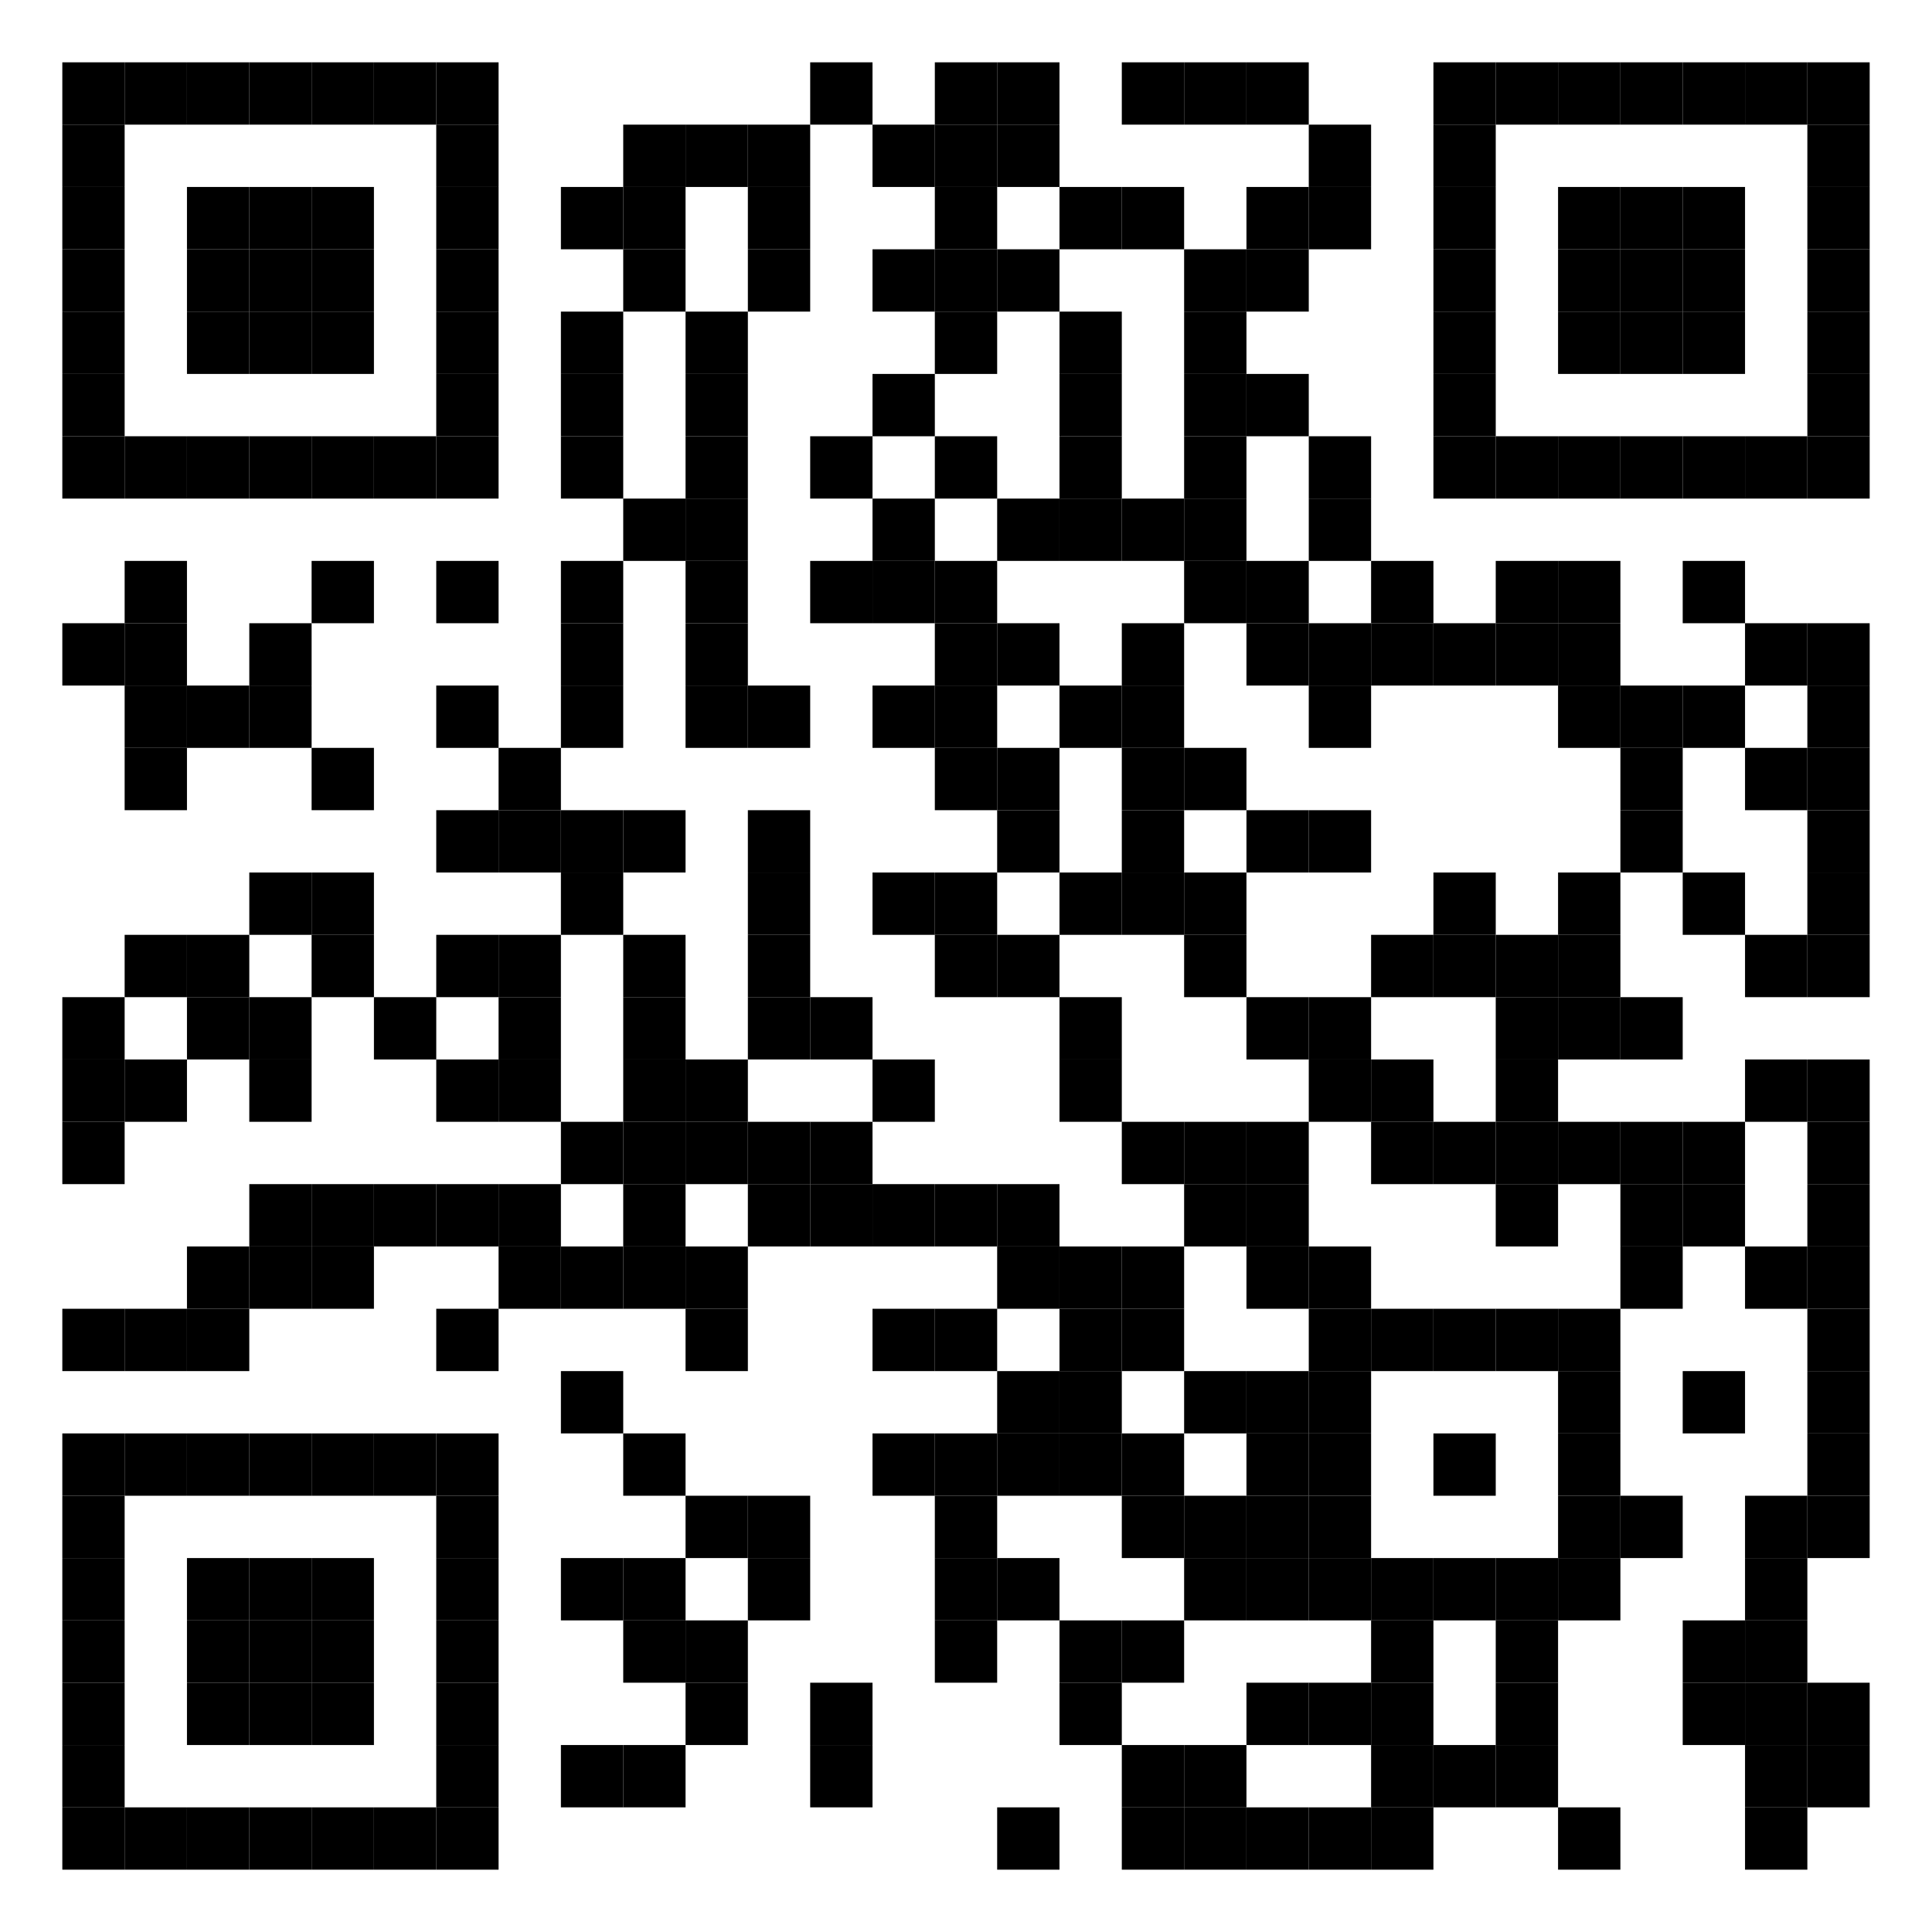
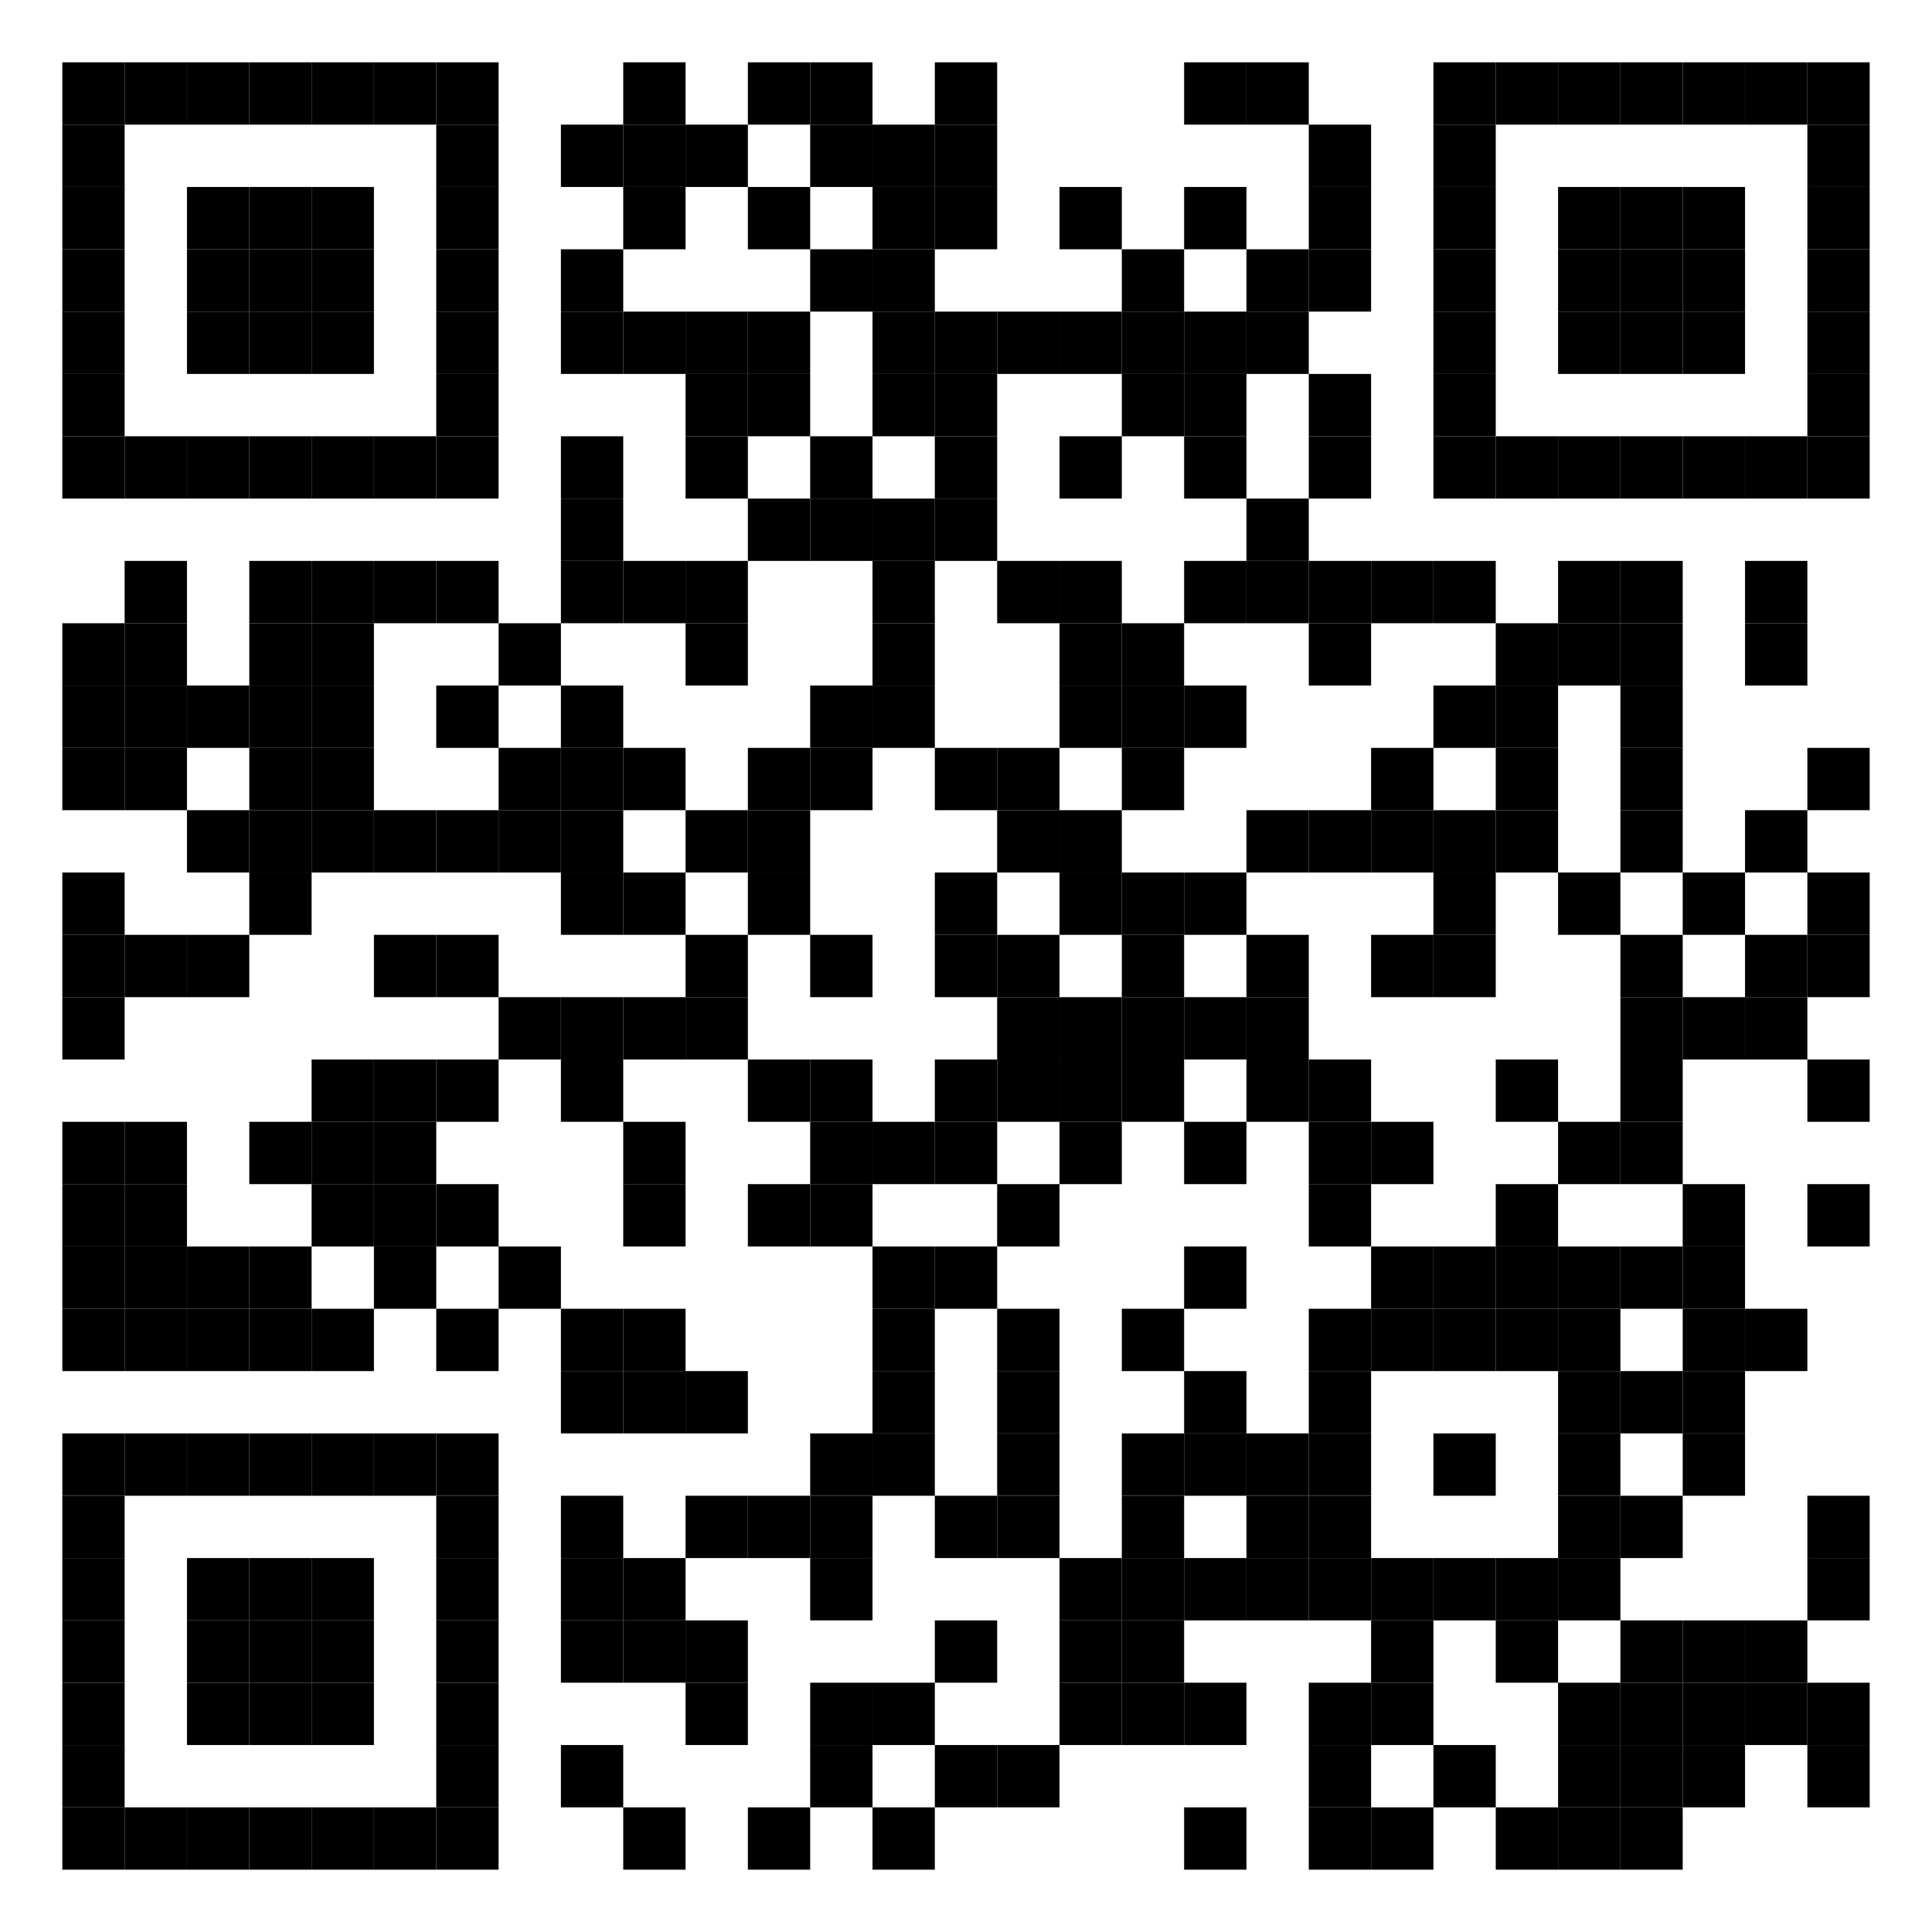
<svg xmlns="http://www.w3.org/2000/svg" width="31" height="31">
  <g>
    <rect style="fill:#ffffff;" width="31.0" height="31.0" x="0.0" y="0.0" />
    <rect width="1.0" height="1.0" x="1.0" y="1.0" />
    <rect width="1.0" height="1.0" x="2.0" y="1.0" />
    <rect width="1.0" height="1.0" x="3.0" y="1.0" />
    <rect width="1.0" height="1.0" x="4.0" y="1.0" />
    <rect width="1.0" height="1.0" x="5.0" y="1.0" />
    <rect width="1.0" height="1.0" x="6.0" y="1.0" />
    <rect width="1.0" height="1.0" x="7.0" y="1.0" />
+     <rect width="1.0" height="1.0" x="10.0" y="1.0" />
+     <rect width="1.0" height="1.0" x="12.0" y="1.0" />
    <rect width="1.0" height="1.0" x="13.0" y="1.0" />
    <rect width="1.0" height="1.0" x="15.0" y="1.0" />
-     <rect width="1.0" height="1.0" x="16.0" y="1.0" />
-     <rect width="1.0" height="1.0" x="18.0" y="1.0" />
    <rect width="1.0" height="1.0" x="19.0" y="1.0" />
    <rect width="1.0" height="1.0" x="20.0" y="1.0" />
    <rect width="1.0" height="1.0" x="23.0" y="1.0" />
    <rect width="1.0" height="1.0" x="24.0" y="1.0" />
    <rect width="1.0" height="1.0" x="25.0" y="1.0" />
    <rect width="1.0" height="1.0" x="26.0" y="1.0" />
    <rect width="1.0" height="1.0" x="27.0" y="1.0" />
    <rect width="1.0" height="1.0" x="28.0" y="1.0" />
    <rect width="1.0" height="1.0" x="29.0" y="1.0" />
    <rect width="1.0" height="1.0" x="1.0" y="2.0" />
    <rect width="1.0" height="1.0" x="7.0" y="2.0" />
+     <rect width="1.0" height="1.0" x="9.0" y="2.0" />
    <rect width="1.0" height="1.0" x="10.0" y="2.0" />
    <rect width="1.0" height="1.0" x="11.0" y="2.0" />
-     <rect width="1.0" height="1.0" x="12.0" y="2.0" />
+     <rect width="1.0" height="1.0" x="13.0" y="2.0" />
    <rect width="1.0" height="1.0" x="14.0" y="2.0" />
    <rect width="1.0" height="1.0" x="15.0" y="2.0" />
-     <rect width="1.0" height="1.0" x="16.0" y="2.0" />
    <rect width="1.0" height="1.0" x="21.0" y="2.0" />
    <rect width="1.0" height="1.0" x="23.0" y="2.0" />
    <rect width="1.0" height="1.0" x="29.0" y="2.0" />
    <rect width="1.0" height="1.0" x="1.0" y="3.0" />
    <rect width="1.0" height="1.0" x="3.0" y="3.0" />
    <rect width="1.0" height="1.0" x="4.0" y="3.0" />
    <rect width="1.0" height="1.0" x="5.0" y="3.0" />
    <rect width="1.0" height="1.0" x="7.0" y="3.0" />
-     <rect width="1.0" height="1.0" x="9.0" y="3.0" />
    <rect width="1.0" height="1.0" x="10.0" y="3.0" />
    <rect width="1.0" height="1.0" x="12.0" y="3.0" />
+     <rect width="1.0" height="1.0" x="14.0" y="3.0" />
    <rect width="1.0" height="1.0" x="15.0" y="3.0" />
    <rect width="1.0" height="1.0" x="17.0" y="3.0" />
-     <rect width="1.0" height="1.0" x="18.0" y="3.0" />
-     <rect width="1.0" height="1.0" x="20.0" y="3.0" />
+     <rect width="1.0" height="1.0" x="19.0" y="3.0" />
    <rect width="1.0" height="1.0" x="21.0" y="3.0" />
    <rect width="1.0" height="1.0" x="23.0" y="3.0" />
    <rect width="1.0" height="1.0" x="25.0" y="3.0" />
    <rect width="1.0" height="1.0" x="26.0" y="3.0" />
    <rect width="1.0" height="1.0" x="27.0" y="3.0" />
    <rect width="1.0" height="1.0" x="29.0" y="3.0" />
    <rect width="1.0" height="1.0" x="1.0" y="4.0" />
    <rect width="1.0" height="1.0" x="3.0" y="4.0" />
    <rect width="1.0" height="1.0" x="4.0" y="4.0" />
    <rect width="1.0" height="1.0" x="5.0" y="4.0" />
    <rect width="1.0" height="1.0" x="7.0" y="4.0" />
-     <rect width="1.0" height="1.0" x="10.0" y="4.0" />
-     <rect width="1.0" height="1.0" x="12.0" y="4.0" />
+     <rect width="1.0" height="1.0" x="9.0" y="4.0" />
+     <rect width="1.0" height="1.0" x="13.0" y="4.0" />
    <rect width="1.0" height="1.0" x="14.0" y="4.0" />
-     <rect width="1.0" height="1.0" x="15.0" y="4.0" />
-     <rect width="1.0" height="1.0" x="16.0" y="4.0" />
-     <rect width="1.0" height="1.0" x="19.0" y="4.0" />
+     <rect width="1.0" height="1.0" x="18.0" y="4.0" />
    <rect width="1.0" height="1.0" x="20.0" y="4.0" />
+     <rect width="1.0" height="1.0" x="21.0" y="4.0" />
    <rect width="1.0" height="1.0" x="23.0" y="4.0" />
    <rect width="1.0" height="1.0" x="25.0" y="4.0" />
    <rect width="1.0" height="1.0" x="26.0" y="4.0" />
    <rect width="1.0" height="1.0" x="27.0" y="4.0" />
    <rect width="1.0" height="1.0" x="29.0" y="4.0" />
    <rect width="1.0" height="1.0" x="1.0" y="5.0" />
    <rect width="1.0" height="1.0" x="3.0" y="5.0" />
    <rect width="1.0" height="1.0" x="4.0" y="5.0" />
    <rect width="1.0" height="1.0" x="5.0" y="5.0" />
    <rect width="1.0" height="1.0" x="7.0" y="5.0" />
    <rect width="1.0" height="1.0" x="9.0" y="5.0" />
+     <rect width="1.0" height="1.0" x="10.0" y="5.0" />
    <rect width="1.0" height="1.0" x="11.0" y="5.0" />
+     <rect width="1.0" height="1.0" x="12.0" y="5.0" />
+     <rect width="1.0" height="1.0" x="14.0" y="5.0" />
    <rect width="1.0" height="1.0" x="15.0" y="5.0" />
+     <rect width="1.0" height="1.0" x="16.0" y="5.0" />
    <rect width="1.0" height="1.0" x="17.0" y="5.0" />
+     <rect width="1.0" height="1.0" x="18.0" y="5.0" />
    <rect width="1.0" height="1.0" x="19.0" y="5.0" />
+     <rect width="1.0" height="1.0" x="20.0" y="5.0" />
    <rect width="1.0" height="1.0" x="23.0" y="5.0" />
    <rect width="1.0" height="1.0" x="25.0" y="5.0" />
    <rect width="1.0" height="1.0" x="26.0" y="5.0" />
    <rect width="1.0" height="1.0" x="27.0" y="5.0" />
    <rect width="1.0" height="1.0" x="29.0" y="5.0" />
    <rect width="1.0" height="1.0" x="1.0" y="6.0" />
    <rect width="1.0" height="1.0" x="7.0" y="6.0" />
-     <rect width="1.0" height="1.0" x="9.0" y="6.0" />
    <rect width="1.0" height="1.0" x="11.0" y="6.0" />
+     <rect width="1.0" height="1.0" x="12.0" y="6.0" />
    <rect width="1.0" height="1.0" x="14.0" y="6.0" />
-     <rect width="1.0" height="1.0" x="17.0" y="6.0" />
+     <rect width="1.0" height="1.0" x="15.0" y="6.0" />
+     <rect width="1.0" height="1.0" x="18.0" y="6.0" />
    <rect width="1.0" height="1.0" x="19.0" y="6.0" />
-     <rect width="1.0" height="1.0" x="20.0" y="6.0" />
+     <rect width="1.0" height="1.0" x="21.0" y="6.0" />
    <rect width="1.0" height="1.0" x="23.0" y="6.0" />
    <rect width="1.0" height="1.0" x="29.0" y="6.0" />
    <rect width="1.0" height="1.0" x="1.0" y="7.0" />
    <rect width="1.0" height="1.0" x="2.0" y="7.0" />
    <rect width="1.0" height="1.0" x="3.0" y="7.0" />
    <rect width="1.0" height="1.0" x="4.0" y="7.0" />
    <rect width="1.0" height="1.0" x="5.0" y="7.0" />
    <rect width="1.0" height="1.0" x="6.0" y="7.0" />
    <rect width="1.0" height="1.0" x="7.0" y="7.0" />
    <rect width="1.0" height="1.0" x="9.0" y="7.0" />
    <rect width="1.0" height="1.0" x="11.0" y="7.0" />
    <rect width="1.0" height="1.0" x="13.0" y="7.0" />
    <rect width="1.0" height="1.0" x="15.0" y="7.0" />
    <rect width="1.0" height="1.0" x="17.0" y="7.0" />
    <rect width="1.0" height="1.0" x="19.0" y="7.0" />
    <rect width="1.0" height="1.0" x="21.0" y="7.0" />
    <rect width="1.0" height="1.0" x="23.0" y="7.0" />
    <rect width="1.0" height="1.0" x="24.0" y="7.0" />
    <rect width="1.0" height="1.0" x="25.0" y="7.0" />
    <rect width="1.0" height="1.0" x="26.0" y="7.0" />
    <rect width="1.0" height="1.0" x="27.0" y="7.0" />
    <rect width="1.0" height="1.0" x="28.0" y="7.0" />
    <rect width="1.0" height="1.0" x="29.0" y="7.0" />
-     <rect width="1.0" height="1.0" x="10.0" y="8.0" />
-     <rect width="1.0" height="1.0" x="11.0" y="8.0" />
+     <rect width="1.0" height="1.0" x="9.0" y="8.0" />
+     <rect width="1.0" height="1.0" x="12.0" y="8.0" />
+     <rect width="1.0" height="1.0" x="13.0" y="8.0" />
    <rect width="1.0" height="1.0" x="14.0" y="8.0" />
-     <rect width="1.0" height="1.0" x="16.0" y="8.0" />
-     <rect width="1.0" height="1.0" x="17.0" y="8.0" />
-     <rect width="1.0" height="1.0" x="18.0" y="8.0" />
-     <rect width="1.0" height="1.0" x="19.0" y="8.0" />
-     <rect width="1.0" height="1.0" x="21.0" y="8.0" />
+     <rect width="1.0" height="1.0" x="15.0" y="8.0" />
+     <rect width="1.0" height="1.0" x="20.0" y="8.0" />
    <rect width="1.0" height="1.0" x="2.0" y="9.0" />
+     <rect width="1.0" height="1.0" x="4.0" y="9.0" />
    <rect width="1.0" height="1.0" x="5.0" y="9.0" />
+     <rect width="1.0" height="1.0" x="6.0" y="9.0" />
    <rect width="1.0" height="1.0" x="7.0" y="9.0" />
    <rect width="1.0" height="1.0" x="9.0" y="9.0" />
+     <rect width="1.0" height="1.0" x="10.0" y="9.0" />
    <rect width="1.0" height="1.0" x="11.0" y="9.0" />
-     <rect width="1.0" height="1.0" x="13.0" y="9.0" />
    <rect width="1.0" height="1.0" x="14.0" y="9.0" />
-     <rect width="1.0" height="1.0" x="15.0" y="9.0" />
+     <rect width="1.0" height="1.0" x="16.0" y="9.0" />
+     <rect width="1.0" height="1.0" x="17.0" y="9.0" />
    <rect width="1.0" height="1.0" x="19.0" y="9.0" />
    <rect width="1.0" height="1.0" x="20.0" y="9.0" />
+     <rect width="1.0" height="1.0" x="21.0" y="9.0" />
    <rect width="1.0" height="1.0" x="22.0" y="9.0" />
-     <rect width="1.0" height="1.0" x="24.0" y="9.0" />
+     <rect width="1.0" height="1.0" x="23.0" y="9.0" />
    <rect width="1.0" height="1.0" x="25.0" y="9.0" />
-     <rect width="1.0" height="1.0" x="27.0" y="9.0" />
+     <rect width="1.0" height="1.0" x="26.0" y="9.0" />
+     <rect width="1.0" height="1.0" x="28.0" y="9.0" />
    <rect width="1.0" height="1.0" x="1.0" y="10.0" />
    <rect width="1.0" height="1.0" x="2.0" y="10.0" />
    <rect width="1.0" height="1.0" x="4.0" y="10.0" />
-     <rect width="1.0" height="1.0" x="9.0" y="10.0" />
+     <rect width="1.0" height="1.0" x="5.0" y="10.0" />
+     <rect width="1.0" height="1.0" x="8.0" y="10.0" />
    <rect width="1.0" height="1.0" x="11.0" y="10.0" />
-     <rect width="1.0" height="1.0" x="15.0" y="10.0" />
-     <rect width="1.0" height="1.0" x="16.0" y="10.0" />
+     <rect width="1.0" height="1.0" x="14.0" y="10.0" />
+     <rect width="1.0" height="1.0" x="17.0" y="10.0" />
    <rect width="1.0" height="1.0" x="18.0" y="10.0" />
-     <rect width="1.0" height="1.0" x="20.0" y="10.0" />
    <rect width="1.0" height="1.0" x="21.0" y="10.0" />
-     <rect width="1.0" height="1.0" x="22.0" y="10.0" />
-     <rect width="1.0" height="1.0" x="23.0" y="10.0" />
    <rect width="1.0" height="1.0" x="24.0" y="10.0" />
    <rect width="1.0" height="1.0" x="25.0" y="10.0" />
+     <rect width="1.0" height="1.0" x="26.0" y="10.0" />
    <rect width="1.0" height="1.0" x="28.0" y="10.0" />
-     <rect width="1.0" height="1.0" x="29.0" y="10.0" />
+     <rect width="1.0" height="1.0" x="1.0" y="11.0" />
    <rect width="1.0" height="1.0" x="2.0" y="11.0" />
    <rect width="1.0" height="1.0" x="3.0" y="11.0" />
    <rect width="1.0" height="1.0" x="4.0" y="11.0" />
+     <rect width="1.0" height="1.0" x="5.0" y="11.0" />
    <rect width="1.0" height="1.0" x="7.0" y="11.0" />
    <rect width="1.0" height="1.0" x="9.0" y="11.0" />
-     <rect width="1.0" height="1.0" x="11.0" y="11.0" />
-     <rect width="1.0" height="1.0" x="12.0" y="11.0" />
+     <rect width="1.0" height="1.0" x="13.0" y="11.0" />
    <rect width="1.0" height="1.0" x="14.0" y="11.0" />
-     <rect width="1.0" height="1.0" x="15.0" y="11.0" />
    <rect width="1.0" height="1.0" x="17.0" y="11.0" />
    <rect width="1.0" height="1.0" x="18.0" y="11.0" />
-     <rect width="1.0" height="1.0" x="21.0" y="11.0" />
-     <rect width="1.0" height="1.0" x="25.0" y="11.0" />
+     <rect width="1.0" height="1.0" x="19.0" y="11.0" />
+     <rect width="1.0" height="1.0" x="23.0" y="11.0" />
+     <rect width="1.0" height="1.0" x="24.0" y="11.0" />
    <rect width="1.0" height="1.0" x="26.0" y="11.0" />
-     <rect width="1.0" height="1.0" x="27.0" y="11.0" />
-     <rect width="1.0" height="1.0" x="29.0" y="11.0" />
+     <rect width="1.0" height="1.0" x="1.0" y="12.0" />
    <rect width="1.0" height="1.0" x="2.0" y="12.0" />
+     <rect width="1.0" height="1.0" x="4.0" y="12.0" />
    <rect width="1.0" height="1.0" x="5.0" y="12.0" />
    <rect width="1.0" height="1.0" x="8.0" y="12.0" />
+     <rect width="1.0" height="1.0" x="9.0" y="12.0" />
+     <rect width="1.0" height="1.0" x="10.0" y="12.0" />
+     <rect width="1.0" height="1.0" x="12.0" y="12.0" />
+     <rect width="1.0" height="1.0" x="13.0" y="12.0" />
    <rect width="1.0" height="1.0" x="15.0" y="12.0" />
    <rect width="1.0" height="1.0" x="16.0" y="12.0" />
    <rect width="1.0" height="1.0" x="18.0" y="12.0" />
-     <rect width="1.0" height="1.0" x="19.0" y="12.0" />
+     <rect width="1.0" height="1.0" x="22.0" y="12.0" />
+     <rect width="1.0" height="1.0" x="24.0" y="12.0" />
    <rect width="1.0" height="1.0" x="26.0" y="12.0" />
-     <rect width="1.0" height="1.0" x="28.0" y="12.0" />
    <rect width="1.0" height="1.0" x="29.0" y="12.0" />
+     <rect width="1.0" height="1.0" x="3.0" y="13.0" />
+     <rect width="1.0" height="1.0" x="4.0" y="13.0" />
+     <rect width="1.0" height="1.0" x="5.0" y="13.0" />
+     <rect width="1.0" height="1.0" x="6.0" y="13.0" />
    <rect width="1.0" height="1.0" x="7.0" y="13.0" />
    <rect width="1.0" height="1.0" x="8.0" y="13.0" />
    <rect width="1.0" height="1.0" x="9.0" y="13.0" />
-     <rect width="1.0" height="1.0" x="10.0" y="13.0" />
+     <rect width="1.0" height="1.0" x="11.0" y="13.0" />
    <rect width="1.0" height="1.0" x="12.0" y="13.0" />
    <rect width="1.0" height="1.0" x="16.0" y="13.0" />
-     <rect width="1.0" height="1.0" x="18.0" y="13.0" />
+     <rect width="1.0" height="1.0" x="17.0" y="13.0" />
    <rect width="1.0" height="1.0" x="20.0" y="13.0" />
    <rect width="1.0" height="1.0" x="21.0" y="13.0" />
+     <rect width="1.0" height="1.0" x="22.0" y="13.0" />
+     <rect width="1.0" height="1.0" x="23.0" y="13.0" />
+     <rect width="1.0" height="1.0" x="24.0" y="13.0" />
    <rect width="1.0" height="1.0" x="26.0" y="13.0" />
-     <rect width="1.0" height="1.0" x="29.0" y="13.0" />
+     <rect width="1.0" height="1.0" x="28.0" y="13.0" />
+     <rect width="1.0" height="1.0" x="1.0" y="14.0" />
    <rect width="1.0" height="1.0" x="4.0" y="14.0" />
-     <rect width="1.0" height="1.0" x="5.0" y="14.0" />
    <rect width="1.0" height="1.0" x="9.0" y="14.0" />
+     <rect width="1.0" height="1.0" x="10.0" y="14.0" />
    <rect width="1.0" height="1.0" x="12.0" y="14.0" />
-     <rect width="1.0" height="1.0" x="14.0" y="14.0" />
    <rect width="1.0" height="1.0" x="15.0" y="14.0" />
    <rect width="1.0" height="1.0" x="17.0" y="14.0" />
    <rect width="1.0" height="1.0" x="18.0" y="14.0" />
    <rect width="1.0" height="1.0" x="19.0" y="14.0" />
    <rect width="1.0" height="1.0" x="23.0" y="14.0" />
    <rect width="1.0" height="1.0" x="25.0" y="14.0" />
    <rect width="1.0" height="1.0" x="27.0" y="14.0" />
    <rect width="1.0" height="1.0" x="29.0" y="14.0" />
+     <rect width="1.0" height="1.0" x="1.0" y="15.0" />
    <rect width="1.0" height="1.0" x="2.0" y="15.0" />
    <rect width="1.0" height="1.0" x="3.0" y="15.0" />
-     <rect width="1.0" height="1.0" x="5.0" y="15.0" />
+     <rect width="1.0" height="1.0" x="6.0" y="15.0" />
    <rect width="1.0" height="1.0" x="7.0" y="15.0" />
-     <rect width="1.0" height="1.0" x="8.0" y="15.0" />
-     <rect width="1.0" height="1.0" x="10.0" y="15.0" />
-     <rect width="1.0" height="1.0" x="12.0" y="15.0" />
+     <rect width="1.0" height="1.0" x="11.0" y="15.0" />
+     <rect width="1.0" height="1.0" x="13.0" y="15.0" />
    <rect width="1.0" height="1.0" x="15.0" y="15.0" />
    <rect width="1.0" height="1.0" x="16.0" y="15.0" />
-     <rect width="1.0" height="1.0" x="19.0" y="15.0" />
+     <rect width="1.0" height="1.0" x="18.0" y="15.0" />
+     <rect width="1.0" height="1.0" x="20.0" y="15.0" />
    <rect width="1.0" height="1.0" x="22.0" y="15.0" />
    <rect width="1.0" height="1.0" x="23.0" y="15.0" />
-     <rect width="1.0" height="1.0" x="24.0" y="15.0" />
-     <rect width="1.0" height="1.0" x="25.0" y="15.0" />
+     <rect width="1.0" height="1.0" x="26.0" y="15.0" />
    <rect width="1.0" height="1.0" x="28.0" y="15.0" />
    <rect width="1.0" height="1.0" x="29.0" y="15.0" />
    <rect width="1.0" height="1.0" x="1.0" y="16.0" />
-     <rect width="1.0" height="1.0" x="3.0" y="16.0" />
-     <rect width="1.0" height="1.0" x="4.0" y="16.0" />
-     <rect width="1.0" height="1.0" x="6.0" y="16.0" />
    <rect width="1.0" height="1.0" x="8.0" y="16.0" />
+     <rect width="1.0" height="1.0" x="9.0" y="16.0" />
    <rect width="1.0" height="1.0" x="10.0" y="16.0" />
-     <rect width="1.0" height="1.0" x="12.0" y="16.0" />
-     <rect width="1.0" height="1.0" x="13.0" y="16.0" />
+     <rect width="1.0" height="1.0" x="11.0" y="16.0" />
+     <rect width="1.0" height="1.0" x="16.0" y="16.0" />
    <rect width="1.0" height="1.0" x="17.0" y="16.0" />
+     <rect width="1.0" height="1.0" x="18.0" y="16.0" />
+     <rect width="1.0" height="1.0" x="19.0" y="16.0" />
    <rect width="1.0" height="1.0" x="20.0" y="16.0" />
-     <rect width="1.0" height="1.0" x="21.0" y="16.0" />
-     <rect width="1.0" height="1.0" x="24.0" y="16.0" />
-     <rect width="1.0" height="1.0" x="25.0" y="16.0" />
    <rect width="1.0" height="1.0" x="26.0" y="16.0" />
-     <rect width="1.0" height="1.0" x="1.0" y="17.0" />
-     <rect width="1.0" height="1.0" x="2.0" y="17.0" />
-     <rect width="1.0" height="1.0" x="4.0" y="17.0" />
+     <rect width="1.0" height="1.0" x="27.0" y="16.0" />
+     <rect width="1.0" height="1.0" x="28.0" y="16.0" />
+     <rect width="1.0" height="1.0" x="5.0" y="17.0" />
+     <rect width="1.0" height="1.0" x="6.0" y="17.0" />
    <rect width="1.0" height="1.0" x="7.0" y="17.0" />
-     <rect width="1.0" height="1.0" x="8.0" y="17.0" />
-     <rect width="1.0" height="1.0" x="10.0" y="17.0" />
-     <rect width="1.0" height="1.0" x="11.0" y="17.0" />
-     <rect width="1.0" height="1.0" x="14.0" y="17.0" />
+     <rect width="1.0" height="1.0" x="9.0" y="17.0" />
+     <rect width="1.0" height="1.0" x="12.0" y="17.0" />
+     <rect width="1.0" height="1.0" x="13.0" y="17.0" />
+     <rect width="1.0" height="1.0" x="15.0" y="17.0" />
+     <rect width="1.0" height="1.0" x="16.0" y="17.0" />
    <rect width="1.0" height="1.0" x="17.0" y="17.0" />
+     <rect width="1.0" height="1.0" x="18.0" y="17.0" />
+     <rect width="1.0" height="1.0" x="20.0" y="17.0" />
    <rect width="1.0" height="1.0" x="21.0" y="17.0" />
-     <rect width="1.0" height="1.0" x="22.0" y="17.0" />
    <rect width="1.0" height="1.0" x="24.0" y="17.0" />
-     <rect width="1.0" height="1.0" x="28.0" y="17.0" />
+     <rect width="1.0" height="1.0" x="26.0" y="17.0" />
    <rect width="1.0" height="1.0" x="29.0" y="17.0" />
    <rect width="1.0" height="1.0" x="1.0" y="18.0" />
-     <rect width="1.0" height="1.0" x="9.0" y="18.0" />
+     <rect width="1.0" height="1.0" x="2.0" y="18.0" />
+     <rect width="1.0" height="1.0" x="4.0" y="18.0" />
+     <rect width="1.0" height="1.0" x="5.0" y="18.0" />
+     <rect width="1.0" height="1.0" x="6.0" y="18.0" />
    <rect width="1.0" height="1.0" x="10.0" y="18.0" />
-     <rect width="1.0" height="1.0" x="11.0" y="18.0" />
-     <rect width="1.0" height="1.0" x="12.0" y="18.0" />
    <rect width="1.0" height="1.0" x="13.0" y="18.0" />
-     <rect width="1.0" height="1.0" x="18.0" y="18.0" />
+     <rect width="1.0" height="1.0" x="14.0" y="18.0" />
+     <rect width="1.0" height="1.0" x="15.0" y="18.0" />
+     <rect width="1.0" height="1.0" x="17.0" y="18.0" />
    <rect width="1.0" height="1.0" x="19.0" y="18.0" />
-     <rect width="1.0" height="1.0" x="20.0" y="18.0" />
+     <rect width="1.0" height="1.0" x="21.0" y="18.0" />
    <rect width="1.0" height="1.0" x="22.0" y="18.0" />
-     <rect width="1.0" height="1.0" x="23.0" y="18.0" />
-     <rect width="1.0" height="1.0" x="24.0" y="18.0" />
    <rect width="1.0" height="1.0" x="25.0" y="18.0" />
    <rect width="1.0" height="1.0" x="26.0" y="18.0" />
-     <rect width="1.0" height="1.0" x="27.0" y="18.0" />
-     <rect width="1.0" height="1.0" x="29.0" y="18.0" />
-     <rect width="1.0" height="1.0" x="4.0" y="19.0" />
+     <rect width="1.0" height="1.0" x="1.0" y="19.0" />
+     <rect width="1.0" height="1.0" x="2.0" y="19.0" />
    <rect width="1.0" height="1.0" x="5.0" y="19.0" />
    <rect width="1.0" height="1.0" x="6.0" y="19.0" />
    <rect width="1.0" height="1.0" x="7.0" y="19.0" />
-     <rect width="1.0" height="1.0" x="8.0" y="19.0" />
    <rect width="1.0" height="1.0" x="10.0" y="19.0" />
    <rect width="1.0" height="1.0" x="12.0" y="19.0" />
    <rect width="1.0" height="1.0" x="13.0" y="19.0" />
-     <rect width="1.0" height="1.0" x="14.0" y="19.0" />
-     <rect width="1.0" height="1.0" x="15.0" y="19.0" />
    <rect width="1.0" height="1.0" x="16.0" y="19.0" />
-     <rect width="1.0" height="1.0" x="19.0" y="19.0" />
-     <rect width="1.0" height="1.0" x="20.0" y="19.0" />
+     <rect width="1.0" height="1.0" x="21.0" y="19.0" />
    <rect width="1.0" height="1.0" x="24.0" y="19.0" />
-     <rect width="1.0" height="1.0" x="26.0" y="19.0" />
    <rect width="1.0" height="1.0" x="27.0" y="19.0" />
    <rect width="1.0" height="1.0" x="29.0" y="19.0" />
+     <rect width="1.0" height="1.0" x="1.0" y="20.0" />
+     <rect width="1.0" height="1.0" x="2.0" y="20.0" />
    <rect width="1.0" height="1.0" x="3.0" y="20.0" />
    <rect width="1.0" height="1.0" x="4.0" y="20.0" />
-     <rect width="1.0" height="1.0" x="5.0" y="20.0" />
+     <rect width="1.0" height="1.0" x="6.0" y="20.0" />
    <rect width="1.0" height="1.0" x="8.0" y="20.0" />
-     <rect width="1.0" height="1.0" x="9.0" y="20.0" />
-     <rect width="1.0" height="1.0" x="10.0" y="20.0" />
-     <rect width="1.0" height="1.0" x="11.0" y="20.0" />
-     <rect width="1.0" height="1.0" x="16.0" y="20.0" />
-     <rect width="1.0" height="1.0" x="17.0" y="20.0" />
-     <rect width="1.0" height="1.0" x="18.0" y="20.0" />
-     <rect width="1.0" height="1.0" x="20.0" y="20.0" />
-     <rect width="1.0" height="1.0" x="21.0" y="20.0" />
+     <rect width="1.0" height="1.0" x="14.0" y="20.0" />
+     <rect width="1.0" height="1.0" x="15.0" y="20.0" />
+     <rect width="1.0" height="1.0" x="19.0" y="20.0" />
+     <rect width="1.0" height="1.0" x="22.0" y="20.0" />
+     <rect width="1.0" height="1.0" x="23.0" y="20.0" />
+     <rect width="1.0" height="1.0" x="24.0" y="20.0" />
+     <rect width="1.0" height="1.0" x="25.0" y="20.0" />
    <rect width="1.0" height="1.0" x="26.0" y="20.0" />
-     <rect width="1.0" height="1.0" x="28.0" y="20.0" />
-     <rect width="1.0" height="1.0" x="29.0" y="20.0" />
+     <rect width="1.0" height="1.0" x="27.0" y="20.0" />
    <rect width="1.0" height="1.0" x="1.0" y="21.0" />
    <rect width="1.0" height="1.0" x="2.0" y="21.0" />
    <rect width="1.0" height="1.0" x="3.0" y="21.0" />
+     <rect width="1.0" height="1.0" x="4.0" y="21.0" />
+     <rect width="1.0" height="1.0" x="5.0" y="21.0" />
    <rect width="1.0" height="1.0" x="7.0" y="21.0" />
-     <rect width="1.0" height="1.0" x="11.0" y="21.0" />
+     <rect width="1.0" height="1.0" x="9.0" y="21.0" />
+     <rect width="1.0" height="1.0" x="10.0" y="21.0" />
    <rect width="1.0" height="1.0" x="14.0" y="21.0" />
-     <rect width="1.0" height="1.0" x="15.0" y="21.0" />
-     <rect width="1.0" height="1.0" x="17.0" y="21.0" />
+     <rect width="1.0" height="1.0" x="16.0" y="21.0" />
    <rect width="1.0" height="1.0" x="18.0" y="21.0" />
    <rect width="1.0" height="1.0" x="21.0" y="21.0" />
    <rect width="1.0" height="1.0" x="22.0" y="21.0" />
    <rect width="1.0" height="1.0" x="23.0" y="21.0" />
    <rect width="1.0" height="1.0" x="24.0" y="21.0" />
    <rect width="1.0" height="1.0" x="25.0" y="21.0" />
-     <rect width="1.0" height="1.0" x="29.0" y="21.0" />
+     <rect width="1.0" height="1.0" x="27.0" y="21.0" />
+     <rect width="1.0" height="1.0" x="28.0" y="21.0" />
    <rect width="1.0" height="1.0" x="9.0" y="22.0" />
+     <rect width="1.0" height="1.0" x="10.0" y="22.0" />
+     <rect width="1.0" height="1.0" x="11.0" y="22.0" />
+     <rect width="1.0" height="1.0" x="14.0" y="22.0" />
    <rect width="1.0" height="1.0" x="16.0" y="22.0" />
-     <rect width="1.0" height="1.0" x="17.0" y="22.0" />
    <rect width="1.0" height="1.0" x="19.0" y="22.0" />
-     <rect width="1.0" height="1.0" x="20.0" y="22.0" />
    <rect width="1.0" height="1.0" x="21.0" y="22.0" />
    <rect width="1.0" height="1.0" x="25.0" y="22.0" />
+     <rect width="1.0" height="1.0" x="26.0" y="22.0" />
    <rect width="1.0" height="1.0" x="27.0" y="22.0" />
-     <rect width="1.0" height="1.0" x="29.0" y="22.0" />
    <rect width="1.0" height="1.0" x="1.0" y="23.0" />
    <rect width="1.0" height="1.0" x="2.0" y="23.0" />
    <rect width="1.0" height="1.0" x="3.0" y="23.0" />
    <rect width="1.0" height="1.0" x="4.0" y="23.0" />
    <rect width="1.0" height="1.0" x="5.0" y="23.0" />
    <rect width="1.0" height="1.0" x="6.0" y="23.0" />
    <rect width="1.0" height="1.0" x="7.0" y="23.0" />
-     <rect width="1.0" height="1.0" x="10.0" y="23.0" />
+     <rect width="1.0" height="1.0" x="13.0" y="23.0" />
    <rect width="1.0" height="1.0" x="14.0" y="23.0" />
-     <rect width="1.0" height="1.0" x="15.0" y="23.0" />
    <rect width="1.0" height="1.0" x="16.0" y="23.0" />
-     <rect width="1.0" height="1.0" x="17.0" y="23.0" />
    <rect width="1.0" height="1.0" x="18.0" y="23.0" />
+     <rect width="1.0" height="1.0" x="19.0" y="23.0" />
    <rect width="1.0" height="1.0" x="20.0" y="23.0" />
    <rect width="1.0" height="1.0" x="21.0" y="23.0" />
    <rect width="1.0" height="1.0" x="23.0" y="23.0" />
    <rect width="1.0" height="1.0" x="25.0" y="23.0" />
-     <rect width="1.0" height="1.0" x="29.0" y="23.0" />
+     <rect width="1.0" height="1.0" x="27.0" y="23.0" />
    <rect width="1.0" height="1.0" x="1.0" y="24.0" />
    <rect width="1.0" height="1.0" x="7.0" y="24.0" />
+     <rect width="1.0" height="1.0" x="9.0" y="24.0" />
    <rect width="1.0" height="1.0" x="11.0" y="24.0" />
    <rect width="1.0" height="1.0" x="12.0" y="24.0" />
+     <rect width="1.0" height="1.0" x="13.0" y="24.0" />
    <rect width="1.0" height="1.0" x="15.0" y="24.0" />
+     <rect width="1.0" height="1.0" x="16.0" y="24.0" />
    <rect width="1.0" height="1.0" x="18.0" y="24.0" />
-     <rect width="1.0" height="1.0" x="19.0" y="24.0" />
    <rect width="1.0" height="1.0" x="20.0" y="24.0" />
    <rect width="1.0" height="1.0" x="21.0" y="24.0" />
    <rect width="1.0" height="1.0" x="25.0" y="24.0" />
    <rect width="1.0" height="1.0" x="26.0" y="24.0" />
-     <rect width="1.0" height="1.0" x="28.0" y="24.0" />
    <rect width="1.0" height="1.0" x="29.0" y="24.0" />
    <rect width="1.0" height="1.0" x="1.0" y="25.0" />
    <rect width="1.0" height="1.0" x="3.0" y="25.0" />
    <rect width="1.0" height="1.0" x="4.0" y="25.0" />
    <rect width="1.0" height="1.0" x="5.0" y="25.0" />
    <rect width="1.0" height="1.0" x="7.0" y="25.0" />
    <rect width="1.0" height="1.0" x="9.0" y="25.0" />
    <rect width="1.0" height="1.0" x="10.0" y="25.0" />
-     <rect width="1.0" height="1.0" x="12.0" y="25.0" />
-     <rect width="1.0" height="1.0" x="15.0" y="25.0" />
-     <rect width="1.0" height="1.0" x="16.0" y="25.0" />
+     <rect width="1.0" height="1.0" x="13.0" y="25.0" />
+     <rect width="1.0" height="1.0" x="17.0" y="25.0" />
+     <rect width="1.0" height="1.0" x="18.0" y="25.0" />
    <rect width="1.0" height="1.0" x="19.0" y="25.0" />
    <rect width="1.0" height="1.0" x="20.0" y="25.0" />
    <rect width="1.0" height="1.0" x="21.0" y="25.0" />
    <rect width="1.0" height="1.0" x="22.0" y="25.0" />
    <rect width="1.0" height="1.0" x="23.0" y="25.0" />
    <rect width="1.0" height="1.0" x="24.0" y="25.0" />
    <rect width="1.0" height="1.0" x="25.0" y="25.0" />
-     <rect width="1.0" height="1.0" x="28.0" y="25.0" />
+     <rect width="1.0" height="1.0" x="29.0" y="25.0" />
    <rect width="1.0" height="1.0" x="1.0" y="26.0" />
    <rect width="1.0" height="1.0" x="3.0" y="26.0" />
    <rect width="1.0" height="1.0" x="4.0" y="26.0" />
    <rect width="1.0" height="1.0" x="5.0" y="26.0" />
    <rect width="1.0" height="1.0" x="7.0" y="26.0" />
+     <rect width="1.0" height="1.0" x="9.0" y="26.0" />
    <rect width="1.0" height="1.0" x="10.0" y="26.0" />
    <rect width="1.0" height="1.0" x="11.0" y="26.0" />
    <rect width="1.0" height="1.0" x="15.0" y="26.0" />
    <rect width="1.0" height="1.0" x="17.0" y="26.0" />
    <rect width="1.0" height="1.0" x="18.0" y="26.0" />
    <rect width="1.0" height="1.0" x="22.0" y="26.0" />
    <rect width="1.0" height="1.0" x="24.0" y="26.0" />
+     <rect width="1.0" height="1.0" x="26.0" y="26.0" />
    <rect width="1.0" height="1.0" x="27.0" y="26.0" />
    <rect width="1.0" height="1.0" x="28.0" y="26.0" />
    <rect width="1.0" height="1.0" x="1.0" y="27.0" />
    <rect width="1.0" height="1.0" x="3.0" y="27.0" />
    <rect width="1.0" height="1.0" x="4.0" y="27.0" />
    <rect width="1.0" height="1.0" x="5.0" y="27.0" />
    <rect width="1.0" height="1.0" x="7.0" y="27.0" />
    <rect width="1.0" height="1.0" x="11.0" y="27.0" />
    <rect width="1.0" height="1.0" x="13.0" y="27.0" />
+     <rect width="1.0" height="1.0" x="14.0" y="27.0" />
    <rect width="1.0" height="1.0" x="17.0" y="27.0" />
-     <rect width="1.0" height="1.0" x="20.0" y="27.0" />
+     <rect width="1.0" height="1.0" x="18.0" y="27.0" />
+     <rect width="1.0" height="1.0" x="19.0" y="27.0" />
    <rect width="1.0" height="1.0" x="21.0" y="27.0" />
    <rect width="1.0" height="1.0" x="22.0" y="27.0" />
-     <rect width="1.0" height="1.0" x="24.0" y="27.0" />
+     <rect width="1.0" height="1.0" x="25.0" y="27.0" />
+     <rect width="1.0" height="1.0" x="26.0" y="27.0" />
    <rect width="1.0" height="1.0" x="27.0" y="27.0" />
    <rect width="1.0" height="1.0" x="28.0" y="27.0" />
    <rect width="1.0" height="1.0" x="29.0" y="27.0" />
    <rect width="1.0" height="1.0" x="1.0" y="28.0" />
    <rect width="1.0" height="1.0" x="7.0" y="28.0" />
    <rect width="1.0" height="1.0" x="9.0" y="28.0" />
-     <rect width="1.0" height="1.0" x="10.0" y="28.0" />
    <rect width="1.0" height="1.0" x="13.0" y="28.0" />
-     <rect width="1.0" height="1.0" x="18.0" y="28.0" />
-     <rect width="1.0" height="1.0" x="19.0" y="28.0" />
-     <rect width="1.0" height="1.0" x="22.0" y="28.0" />
+     <rect width="1.0" height="1.0" x="15.0" y="28.0" />
+     <rect width="1.0" height="1.0" x="16.0" y="28.0" />
+     <rect width="1.0" height="1.0" x="21.0" y="28.0" />
    <rect width="1.0" height="1.0" x="23.0" y="28.0" />
-     <rect width="1.0" height="1.0" x="24.0" y="28.0" />
-     <rect width="1.0" height="1.0" x="28.0" y="28.0" />
+     <rect width="1.0" height="1.0" x="25.0" y="28.0" />
+     <rect width="1.0" height="1.0" x="26.0" y="28.0" />
+     <rect width="1.0" height="1.0" x="27.0" y="28.0" />
    <rect width="1.0" height="1.0" x="29.0" y="28.0" />
    <rect width="1.0" height="1.0" x="1.0" y="29.0" />
    <rect width="1.0" height="1.0" x="2.0" y="29.0" />
    <rect width="1.0" height="1.0" x="3.0" y="29.0" />
    <rect width="1.0" height="1.0" x="4.0" y="29.0" />
    <rect width="1.0" height="1.0" x="5.0" y="29.0" />
    <rect width="1.0" height="1.0" x="6.0" y="29.0" />
    <rect width="1.0" height="1.0" x="7.0" y="29.0" />
-     <rect width="1.0" height="1.0" x="16.0" y="29.0" />
-     <rect width="1.0" height="1.0" x="18.0" y="29.0" />
+     <rect width="1.0" height="1.0" x="10.0" y="29.0" />
+     <rect width="1.0" height="1.0" x="12.0" y="29.0" />
+     <rect width="1.0" height="1.0" x="14.0" y="29.0" />
    <rect width="1.0" height="1.0" x="19.0" y="29.0" />
-     <rect width="1.0" height="1.0" x="20.0" y="29.0" />
    <rect width="1.0" height="1.0" x="21.0" y="29.0" />
    <rect width="1.0" height="1.0" x="22.0" y="29.0" />
+     <rect width="1.0" height="1.0" x="24.0" y="29.0" />
    <rect width="1.0" height="1.0" x="25.0" y="29.0" />
-     <rect width="1.0" height="1.0" x="28.0" y="29.0" />
+     <rect width="1.0" height="1.0" x="26.0" y="29.0" />
  </g>
</svg>
